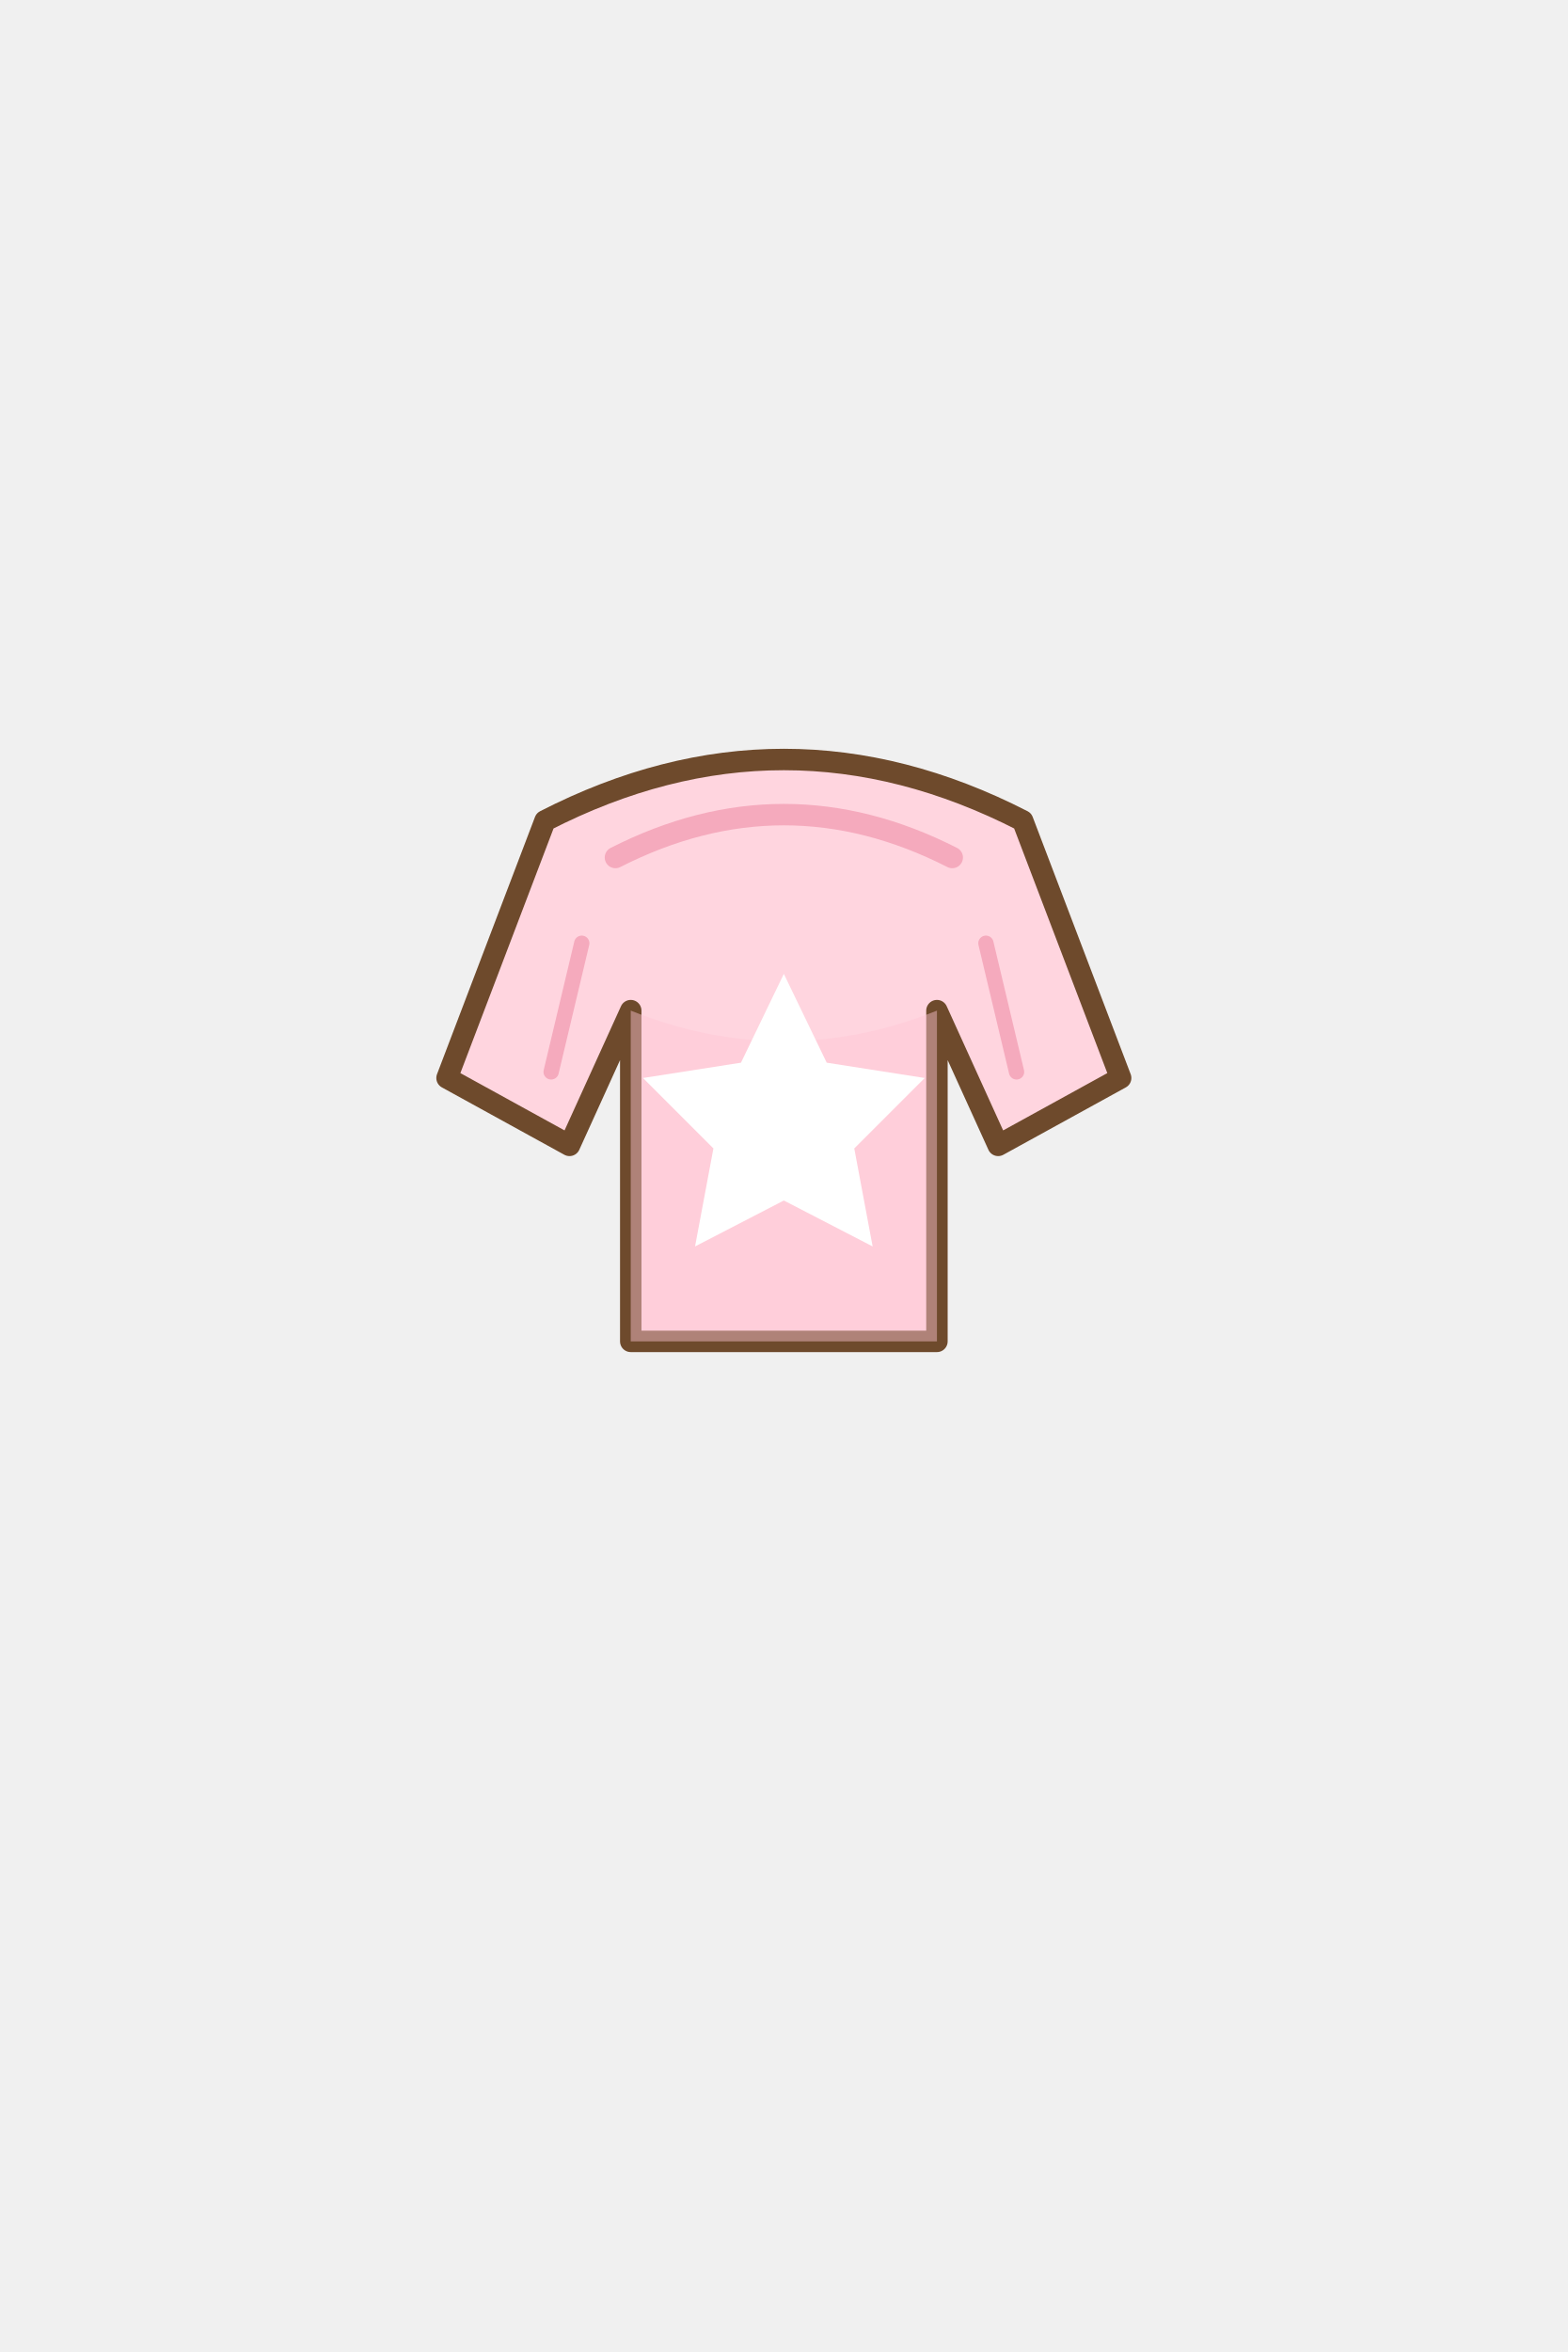
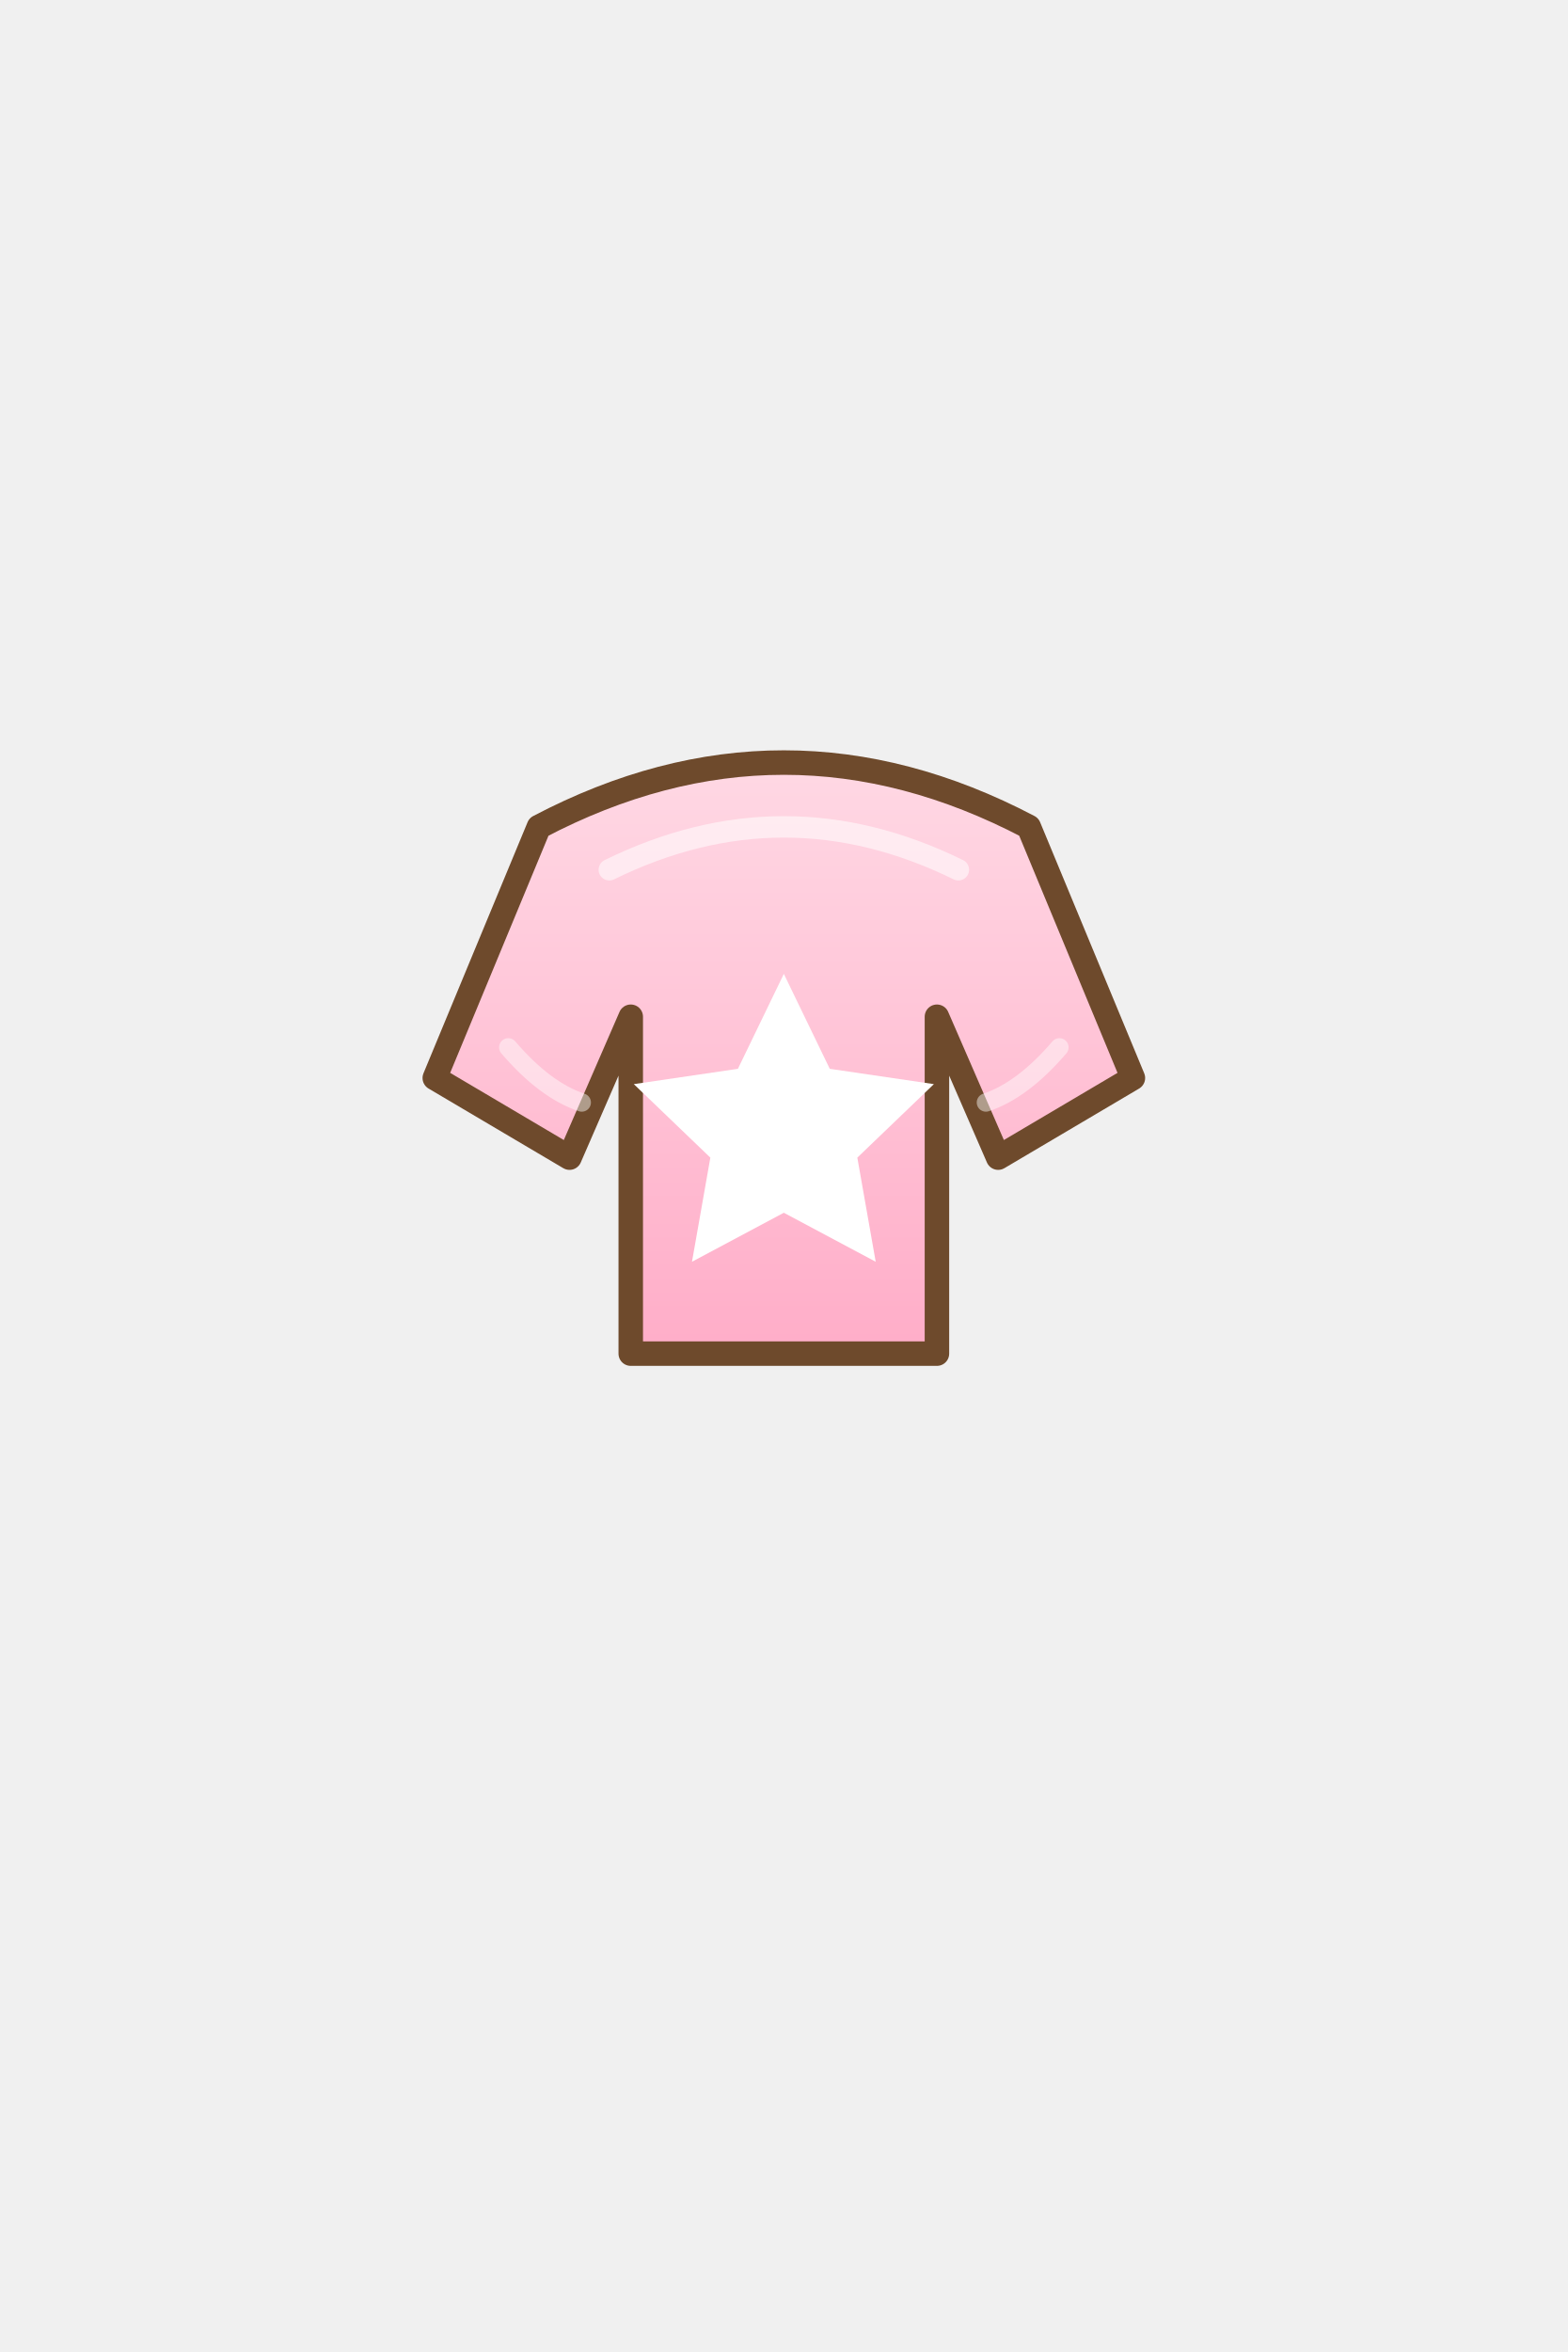
<svg xmlns="http://www.w3.org/2000/svg" width="512" height="768" viewBox="0 0 512 768">
-   <path d="M178 268 Q256 228 334 268 L366 352 L326 374 L306 330 L306 438 L206 438 L206 330 L186 374 L146 352 Z" fill="#ffd5df" stroke="#6E4A2C" stroke-width="7" stroke-linejoin="round" />
-   <path d="M201 280 Q256 252 311 280" fill="none" stroke="#f5aabd" stroke-width="7" stroke-linecap="round" />
-   <path d="M206 330 Q256 350 306 330 L306 438 L206 438 Z" fill="#ffc6d5" opacity="0.45" />
-   <path d="M256 318 L270 347 L302 352 L279 375 L285 407 L256 392 L227 407 L233 375 L210 352 L242 347 Z" fill="#ffffff" />
-   <path d="M190 308 L180 350" stroke="#f5aabd" stroke-width="5" stroke-linecap="round" />
-   <path d="M322 308 L332 350" stroke="#f5aabd" stroke-width="5" stroke-linecap="round" />
+   <defs>
+     <linearGradient id="g" x1="0" y1="0" x2="0" y2="1">
+       <stop offset="0" stop-color="#FFD8E4" />
+       <stop offset="1" stop-color="#FFADC8" />
+     </linearGradient>
+   </defs>
+   <path d="M176 270 Q256 228 336 270 L370 352 L326 378 L306 332 L306 442 L206 442 L206 332 L186 378 L142 352 Z" fill="url(#g)" stroke="#6E4A2C" stroke-width="8" stroke-linejoin="round" />
+   <path d="M199 284 Q256 256 313 284" fill="none" stroke="#FFFFFF" stroke-width="7" stroke-linecap="round" opacity="0.55" />
+   <path d="M166 342 Q178 356 190 360 M346 342 Q334 356 322 360" fill="none" stroke="#FFFFFF" stroke-width="6" stroke-linecap="round" opacity="0.45" />
+   <path d="M256 318 L271 349 L305 354 L280 378 L286 412 L256 396 L226 412 L232 378 L207 354 L241 349 Z" fill="#FFFFFF" />
</svg>
